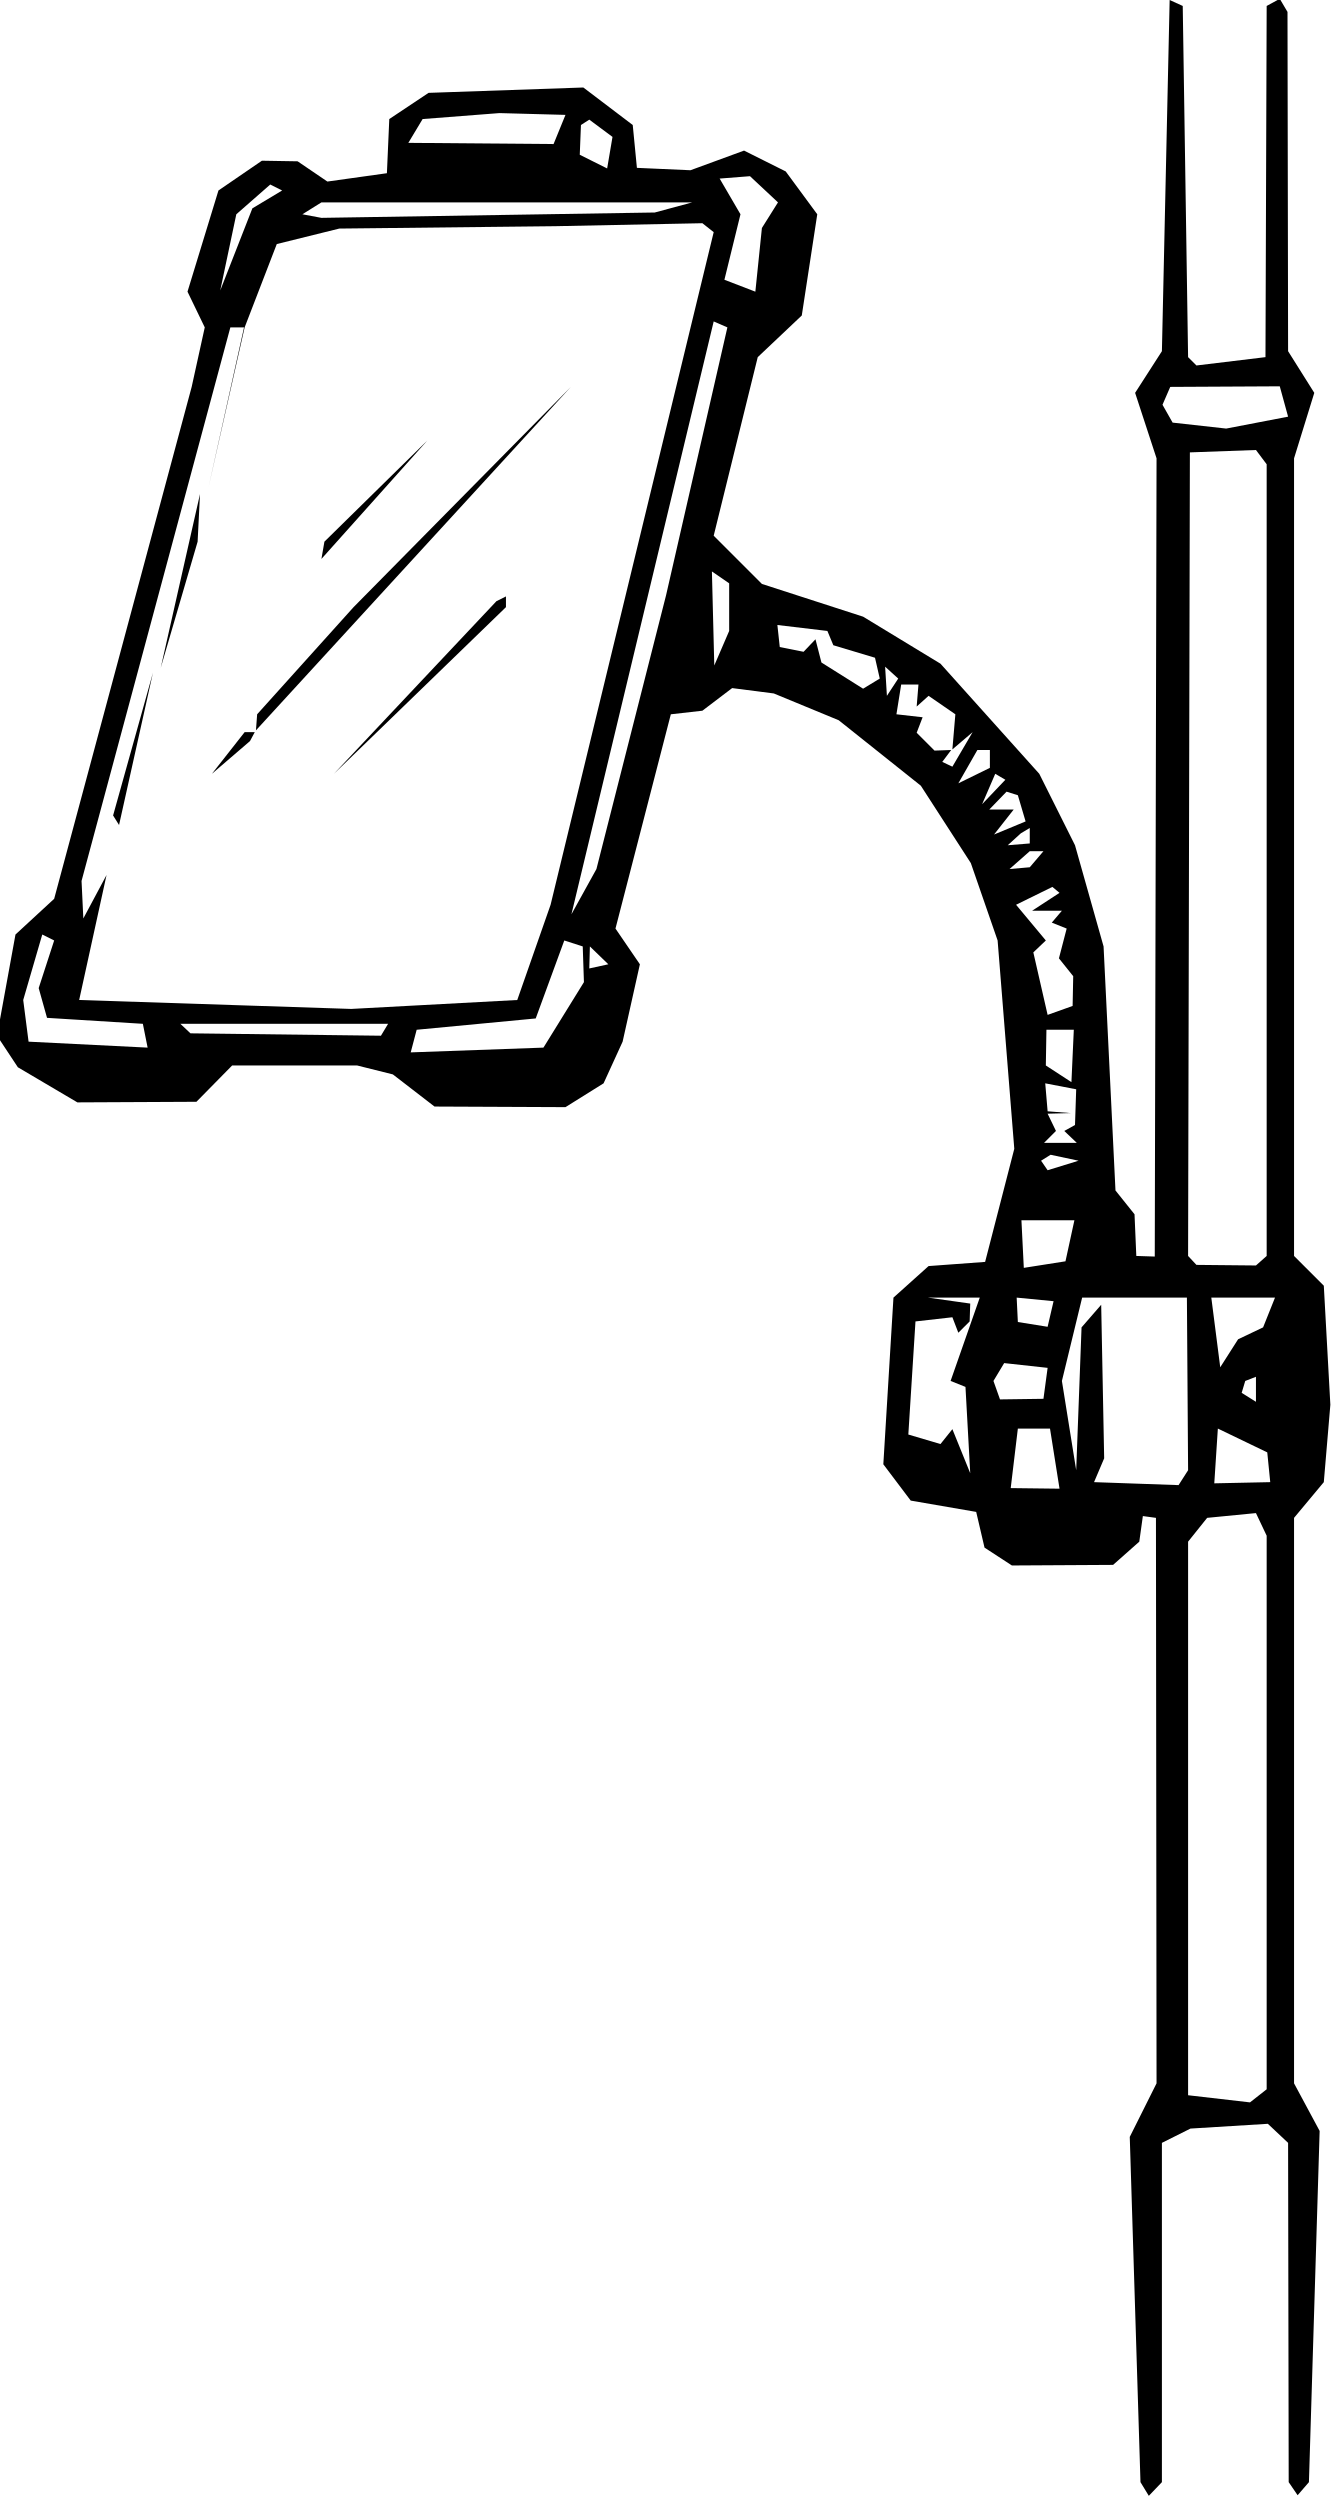
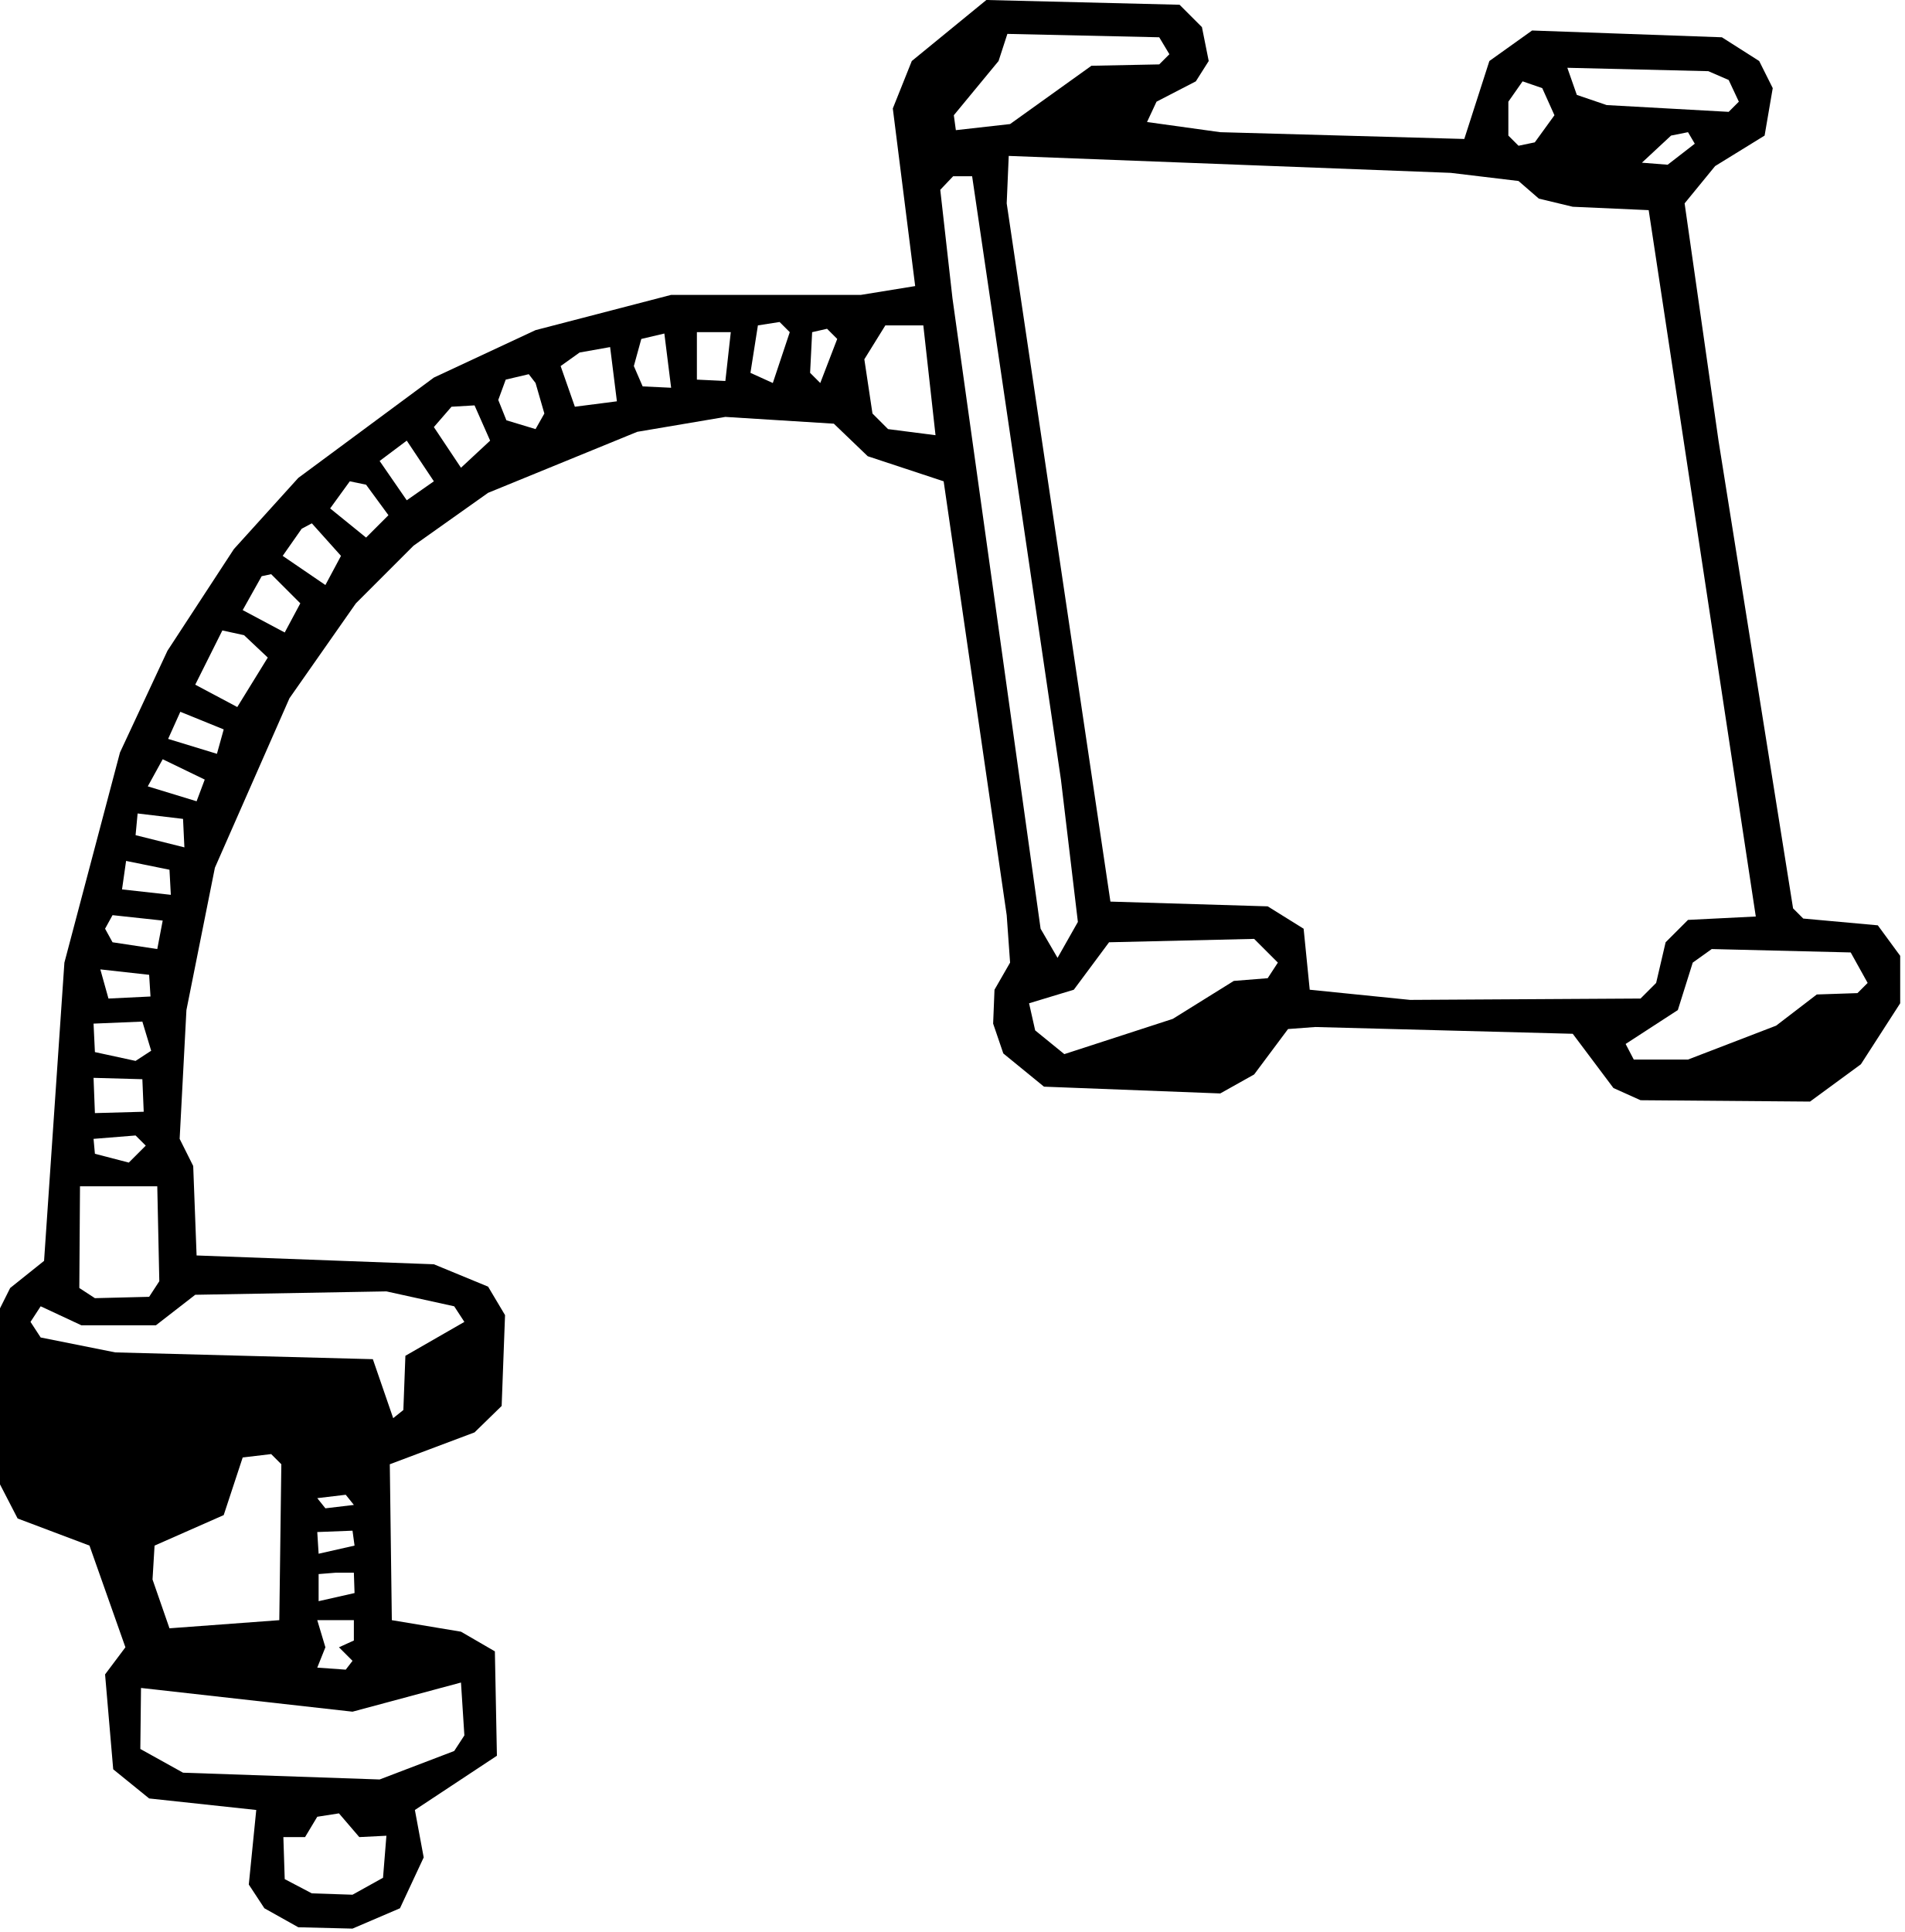
- <svg xmlns="http://www.w3.org/2000/svg" viewBox="0 0 224 420" width="224" height="420">
-   <path fill-rule="evenodd" d="M196.5 0L198.7 1L199.6 60L201 61.4L212.6 60L212.8 1L215 -0.2L216.3 2L216.4 59L220.8 66L217.4 77L217.4 211L222.4 216L223.5 236L222.4 249L217.4 255L217.4 350L221.7 358L219.9 417L218 419.2L216.5 417L216.4 360L213 356.8L200 357.6L195.2 360L195.2 417L193 419.3L191.6 417L189.8 359L194.3 350L194.2 255L192 254.7L191.4 259L187 262.9L170 263L165.4 260L164 254L153 252.1L148.4 246L150.1 218L156 212.7L165.5 212L170.4 193L167.6 158L163.1 145L154.7 132L140.9 121L130 116.5L123 115.6L118 119.4L112.7 120L103.4 156L107.5 162L104.6 175L101.4 182L95 186L73 185.9L66 180.5L60 179L39 179L33 185.1L13 185.2L3 179.3L-0.5 174L2.6 157L9.1 151L32.2 65L34.4 55L31.5 49L36.7 32L44 27L50 27.1L55 30.5L65 29.1L65.4 20L72 15.6L98 14.7L106.3 21L107 28.2L116 28.6L125 25.3L132 28.8L137.3 36L134.7 53L127.3 60L119.9 90L128 98.1L145 103.6L158 111.5L174.6 130L180.6 142L185.4 159L187.4 200L190.6 204L190.9 211L194 211.1L194.3 77L190.7 66L195.2 59ZM83.9 19L95 19.3L93 24.2L68.6 24L71 20ZM97.6 21L99 20.1L102.9 23L102 28.3L97.4 26ZM120.9 30L126 29.6L130.7 34L128 38.3L126.9 49L121.7 47L124.4 36ZM45.4 31L47.4 32L42.4 35L37 48.8L39.7 36ZM54 34L116.3 34L110 35.7L54 36.6L50.8 36ZM93.3 38L118 37.5L119.9 39L92.5 152L86.9 168L59 169.5L13.3 168L17.9 147L14 154.3L13.7 148L38.7 55L41 55L35 82L41.1 55L46.5 41L57 38.4ZM119.9 54L122.2 55L111.9 100L100.2 146L96 153.6ZM95.9 65L43 122.7L43.2 120L59.4 102ZM196.6 65L215 64.9L216.4 70L206 72L197 71L195.3 68ZM71.8 74L54 93.9L54.5 91ZM199.9 76L211 75.6L212.8 78L212.8 211L211 212.6L201 212.5L199.6 211ZM33.6 83L33.2 91L27 112.2ZM119.6 96L122.5 98L122.5 106L120 111.8ZM83.4 101L85 100.2L85 102L56.1 130ZM130.6 105L139 106L140 108.4L147 110.5L147.8 114L145 115.7L138 111.3L137 107.4L135 109.5L131 108.7ZM148.7 112L150.9 114L149 116.9ZM25.7 113L20 138.6L19 137ZM151.4 115L154.3 115L154 118.7L156 116.9L160.5 120L160 125.9L163.4 123L160 128.8L158.3 128L159.8 126L157 126.1L154 123.1L155 120.5L150.6 120ZM41.1 123L42.8 123L42 124.5L35.6 130ZM164.2 126L166.3 126L166.3 129L161 131.6ZM167.2 130L168.9 131L165 135.1ZM169.1 133L171 133.6L172.3 138L167 140.2L170.3 136L166.2 136ZM171.5 140L173 139.1L173 141.7L169.3 142ZM173 143L175.3 143L173 145.7L169.6 146ZM176.8 149L178 150L173.4 153L178.4 153L176.7 155L179.2 156L177.9 161L180.3 164L180.2 169L176 170.5L173.6 160L175.7 158L170.7 152ZM7.1 157L9.1 158L6.5 166L7.9 171L24 172L24.8 176L4.8 175L3.9 168ZM94.8 158L97.9 159L98.1 165L91.3 176L69 176.8L70 173L90 171.1ZM99.1 159L102.2 162L99 162.7ZM30.3 172L65.2 172L64 174L32 173.6ZM175.8 173L180.4 173L180 181.8L175.7 179ZM175.6 182L180.8 183L180.6 189L178.8 190L180.9 192L175.4 192L177.4 190L176 187.1L179.9 187L176 186.7ZM176.5 194L181.2 195L176 196.6L174.9 195ZM171.6 205L180.5 205L179 211.9L172 213ZM155.9 218L164.6 218L159.7 232L162.2 233L163 247.5L160 240.1L158 242.6L152.6 241L153.8 222L160 221.3L161 223.9L162.9 222L163 219ZM170.8 218L177 218.6L176 222.9L171 222.1ZM181.8 218L199.4 218L199.6 247L198 249.5L183.8 249L185.5 245L185 219.2L181.7 223L180.8 247L178.4 232ZM203.5 218L214.2 218L212.2 223L208 225L205 229.7ZM168.7 229L176 229.8L175.3 235L168 235.1L166.9 232ZM209.2 232L211 231.3L211 235.5L208.6 234ZM171 240L176.4 240L178 250.1L169.8 250ZM204.6 240L212.9 244L213.4 249L204 249.2ZM202.8 255L211 254.2L212.8 258L212.8 351L210 353.2L199.6 352L199.6 259Z" />
+ <svg xmlns="http://www.w3.org/2000/svg" viewBox="0 0 281 285" width="281" height="285">
+   <path fill-rule="evenodd" d="M145.5 0L174 0.7L177.3 4L178.3 9L176.4 12L170.6 15L169.2 18L180 19.5L216 20.5L219.7 9L226 4.5L254 5.5L259.5 9L261.5 13L260.3 20L253 24.5L248.5 30L253.5 65L264.5 134L266 135.5L277 136.5L280.3 141L280.3 148L274.5 157L267 162.5L242 162.3L238 160.5L232 152.5L194 151.5L190 151.8L185 158.5L180 161.3L154 160.3L148 155.4L146.5 151L146.7 146L149 142L148.5 135L139.2 71L128 67.3L123 62.5L107 61.5L94 63.7L72 72.7L61 80.5L52.5 89L42.7 103L31.7 128L27.5 149L26.5 168L28.5 172L29 185.2L64 186.5L72 189.8L74.5 194L74 207.4L70 211.3L57.5 216L57.8 239L68 240.7L73 243.6L73.3 259L61.2 267L62.5 274L59 281.5L52 284.5L44 284.3L39 281.5L36.7 278L37.8 267L22 265.3L16.7 261L15.5 247L18.5 243L13.2 228L2.6 224L-0.5 218L-0.5 194L1.5 190L6.5 186L9.5 142L17.7 111L24.7 96L34.5 81L44 70.5L64 55.7L79 48.7L99 43.5L127 43.5L135 42.2L131.7 16L134.5 9ZM148.6 5L171 5.5L172.5 8L171 9.5L161 9.7L149 18.3L141 19.2L140.7 17L147.3 9ZM231.2 10L252 10.5L255 11.8L256.5 15L255 16.5L237 15.5L232.6 14ZM224.6 12L227.5 13L229.3 17L226.4 21L224 21.5L222.5 20L222.5 15ZM246.5 20L249 19.5L250 21.2L246 24.3L242.2 24ZM148.8 23L214 25.5L224 26.7L227 29.3L232 30.5L243.2 31L259 135.2L249 135.7L245.7 139L244.3 145L242 147.3L208 147.5L193.2 146L192.3 137L187 133.7L163.8 133L148.5 30ZM140.6 26L143.4 26L156.5 115L159 136L156 141.3L153.5 137L140.5 44L138.7 28ZM111.8 48L115 47.5L116.5 49L114 56.5L110.7 55ZM130.6 48L136.2 48L138 64.2L131 63.3L128.7 61L127.5 53ZM102.8 49L107.8 49L107 56.2L102.8 56ZM119.8 49L122 48.5L123.5 50L121 56.5L119.5 55ZM94.6 50L98 49.2L99 57.2L94.8 57L93.5 54ZM85.5 52L90 51.2L91 59.2L84.8 60L82.7 54ZM74.6 56L78 55.2L79 56.5L80.3 61L79 63.3L74.7 62L73.5 59ZM66.6 60L70 59.8L72.3 65L68 69L64 63ZM60 65L64 71L60 73.8L56 68ZM51.6 71L54 71.5L57.3 76L54 79.3L48.7 75ZM44.5 78L46 77.2L50.3 82L48 86.3L41.7 82ZM38.6 85L40 84.7L44.3 89L42 93.3L35.8 90ZM32.8 93L36 93.7L39.5 97L35 104.3L28.8 101ZM26.6 105L33 107.6L32 111.2L24.8 109ZM24 112L30.2 115L29 118.2L21.8 116ZM20.3 120L27 120.8L27.2 125L20 123.2ZM18.6 127L25 128.3L25.2 132L18 131.2ZM16.6 135L24 135.8L23.2 140L16.6 139L15.5 137ZM163.6 139L185 138.5L188.5 142L187 144.3L182 144.7L173 150.3L157 155.5L152.7 152L151.8 148L158.4 146ZM252.5 140L273 140.5L275.5 145L274 146.5L268 146.7L262 151.3L249 156.3L241 156.3L239.8 154L247.5 149L249.7 142ZM14.8 143L22 143.8L22.2 147L16 147.3ZM13.8 151L21 150.7L22.3 155L20 156.5L14 155.2ZM13.8 159L21 159.2L21.2 164L14 164.2ZM13.8 168L20 167.5L21.5 169L19 171.5L14 170.2ZM11.8 175L23.2 175L23.5 189L22 191.3L14 191.5L11.7 190ZM28.8 191L57 190.5L67 192.7L68.5 195L59.8 200L59.5 208L58 209.2L55 200.5L17 199.5L6 197.3L4.5 195L6 192.7L12 195.5L23 195.5ZM35.8 215L40 214.5L41.5 216L41.2 239L25 240.2L22.5 233L22.8 228L33 223.5ZM46.8 221L51 220.5L52.2 222L48 222.5ZM46.8 226L52 225.8L52.3 228L47 229.2ZM49.5 232L52.2 232L52.3 235L47 236.2L47 232.2ZM46.8 239L52.2 239L52.2 242L50 243L52 245L51 246.3L46.8 246L48 243ZM20.8 249L52 252.5L68 248.2L68.5 256L67 258.3L56 262.5L27 261.5L20.7 258ZM46.8 268L50 267.5L53 271L57 270.8L56.5 277L52 279.5L46 279.3L42 277.2L41.8 271L45 271Z" />
</svg>
